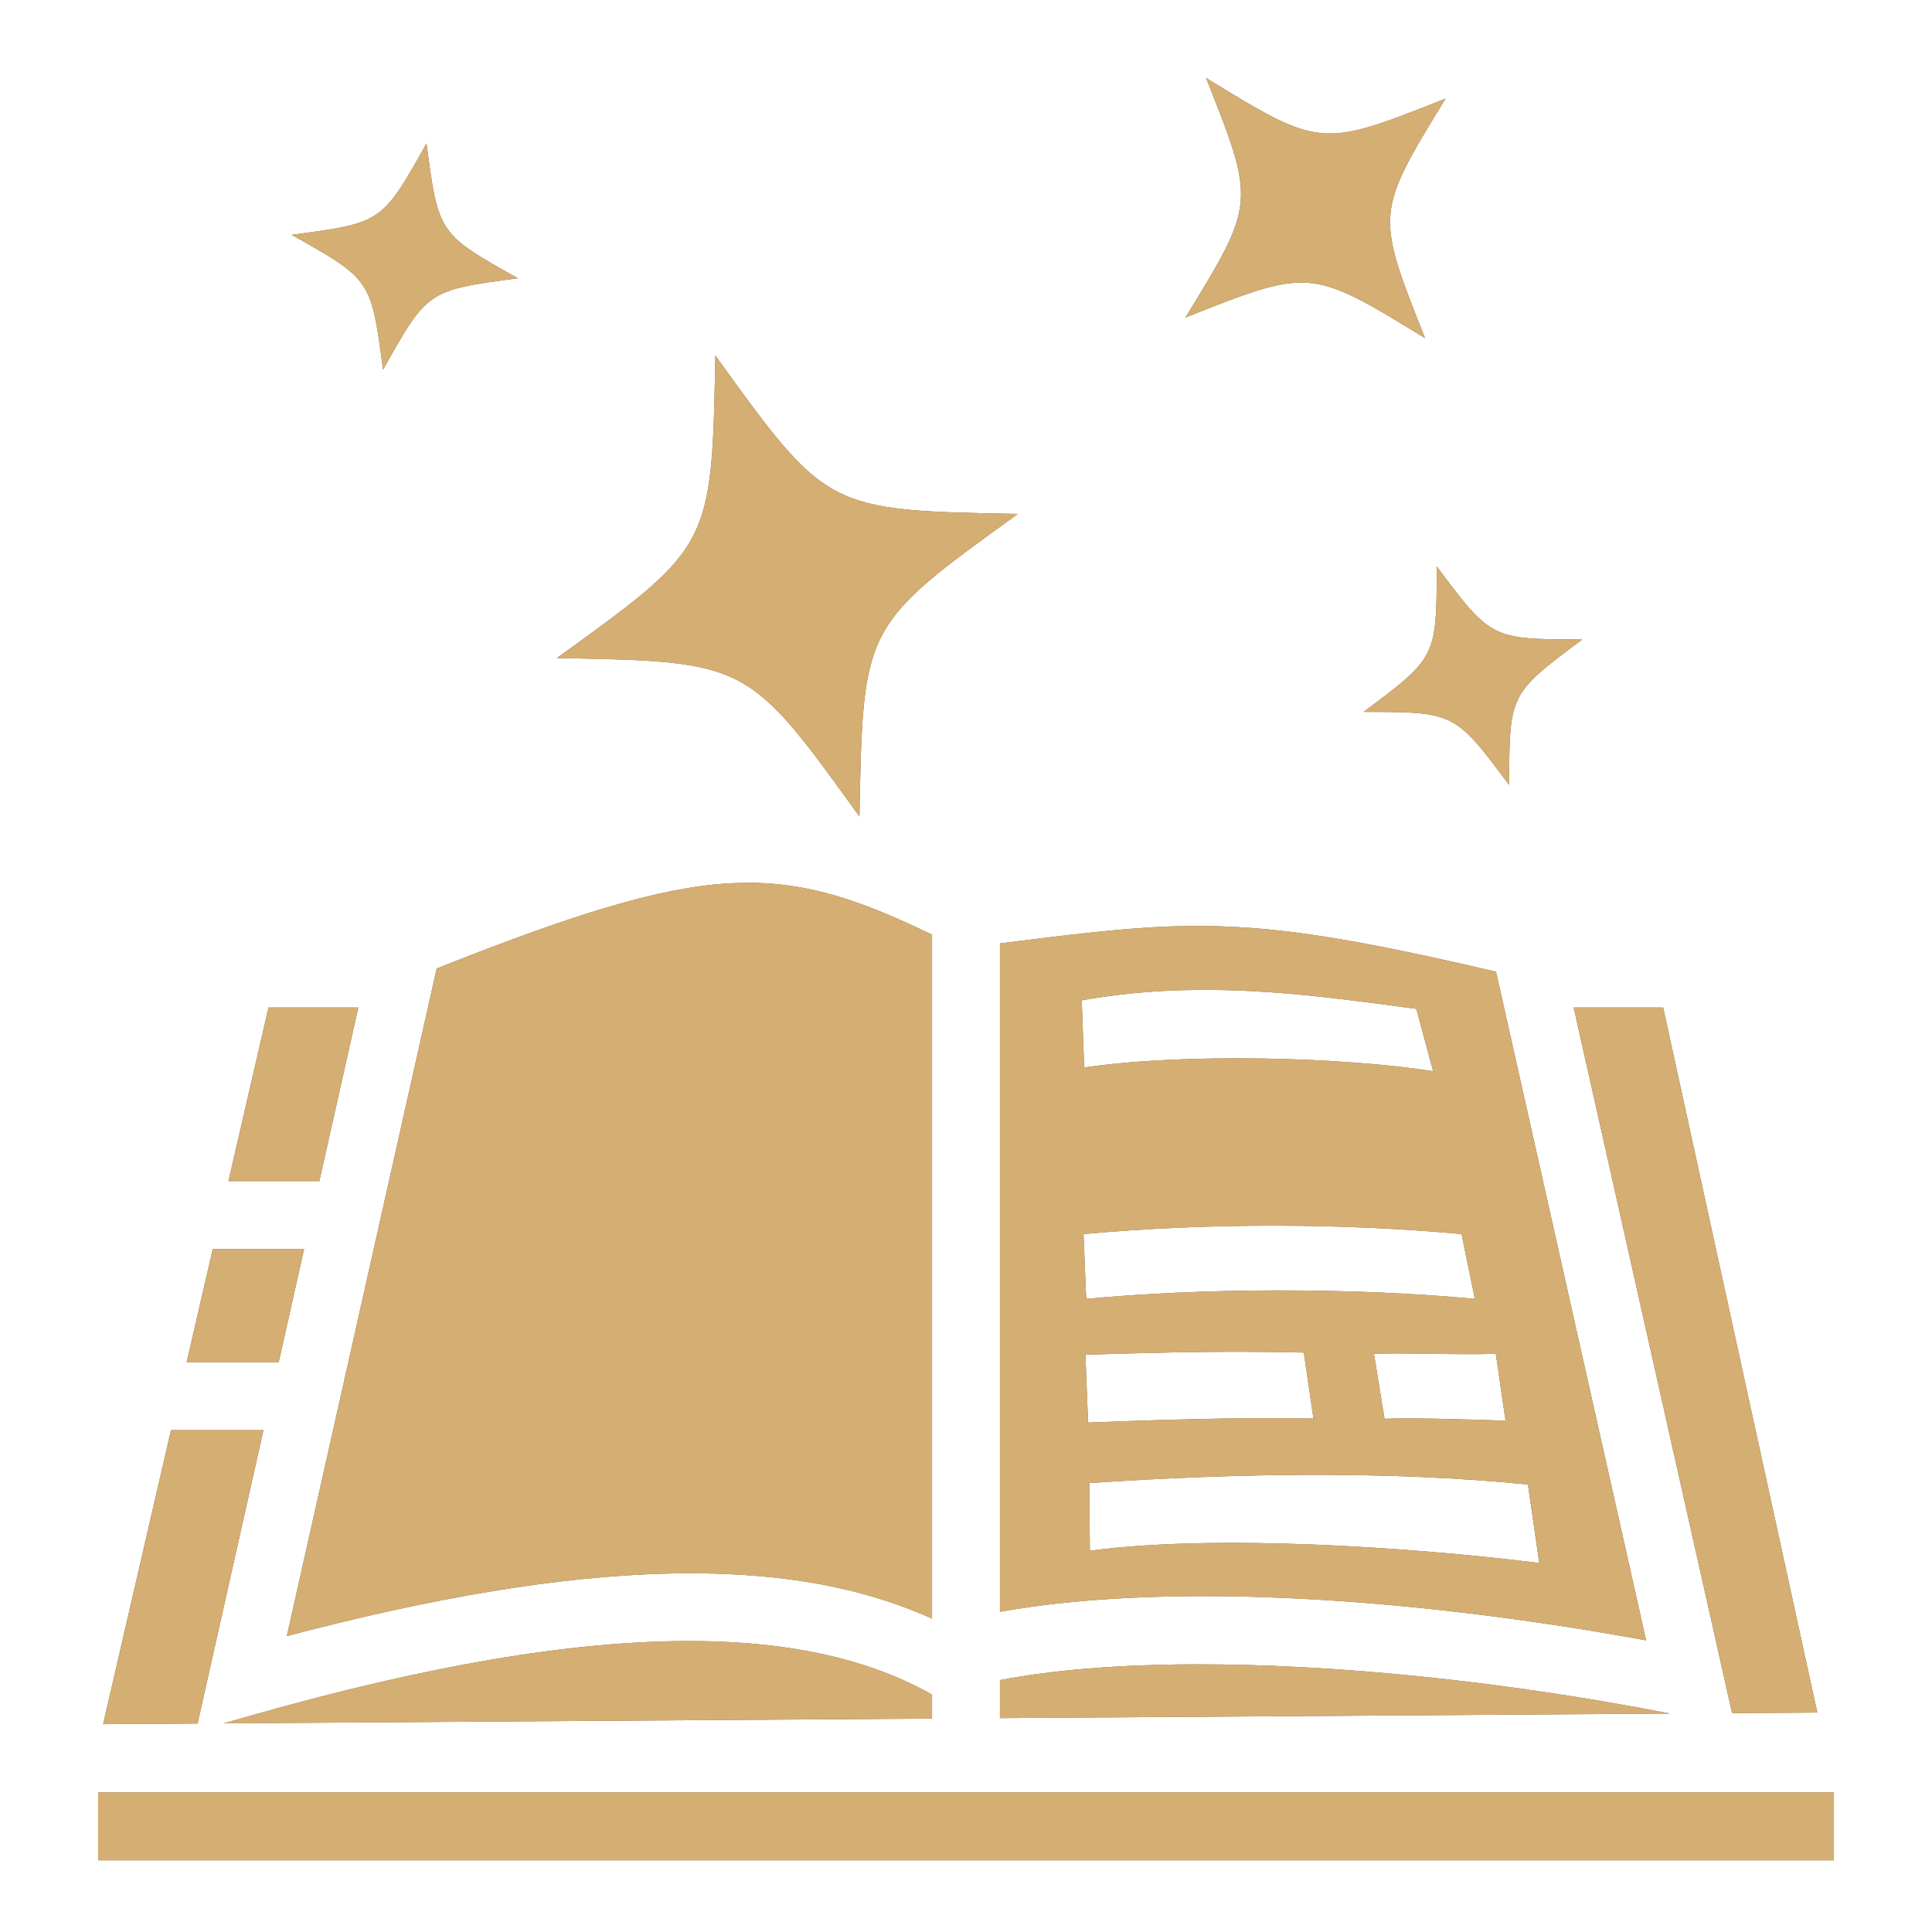
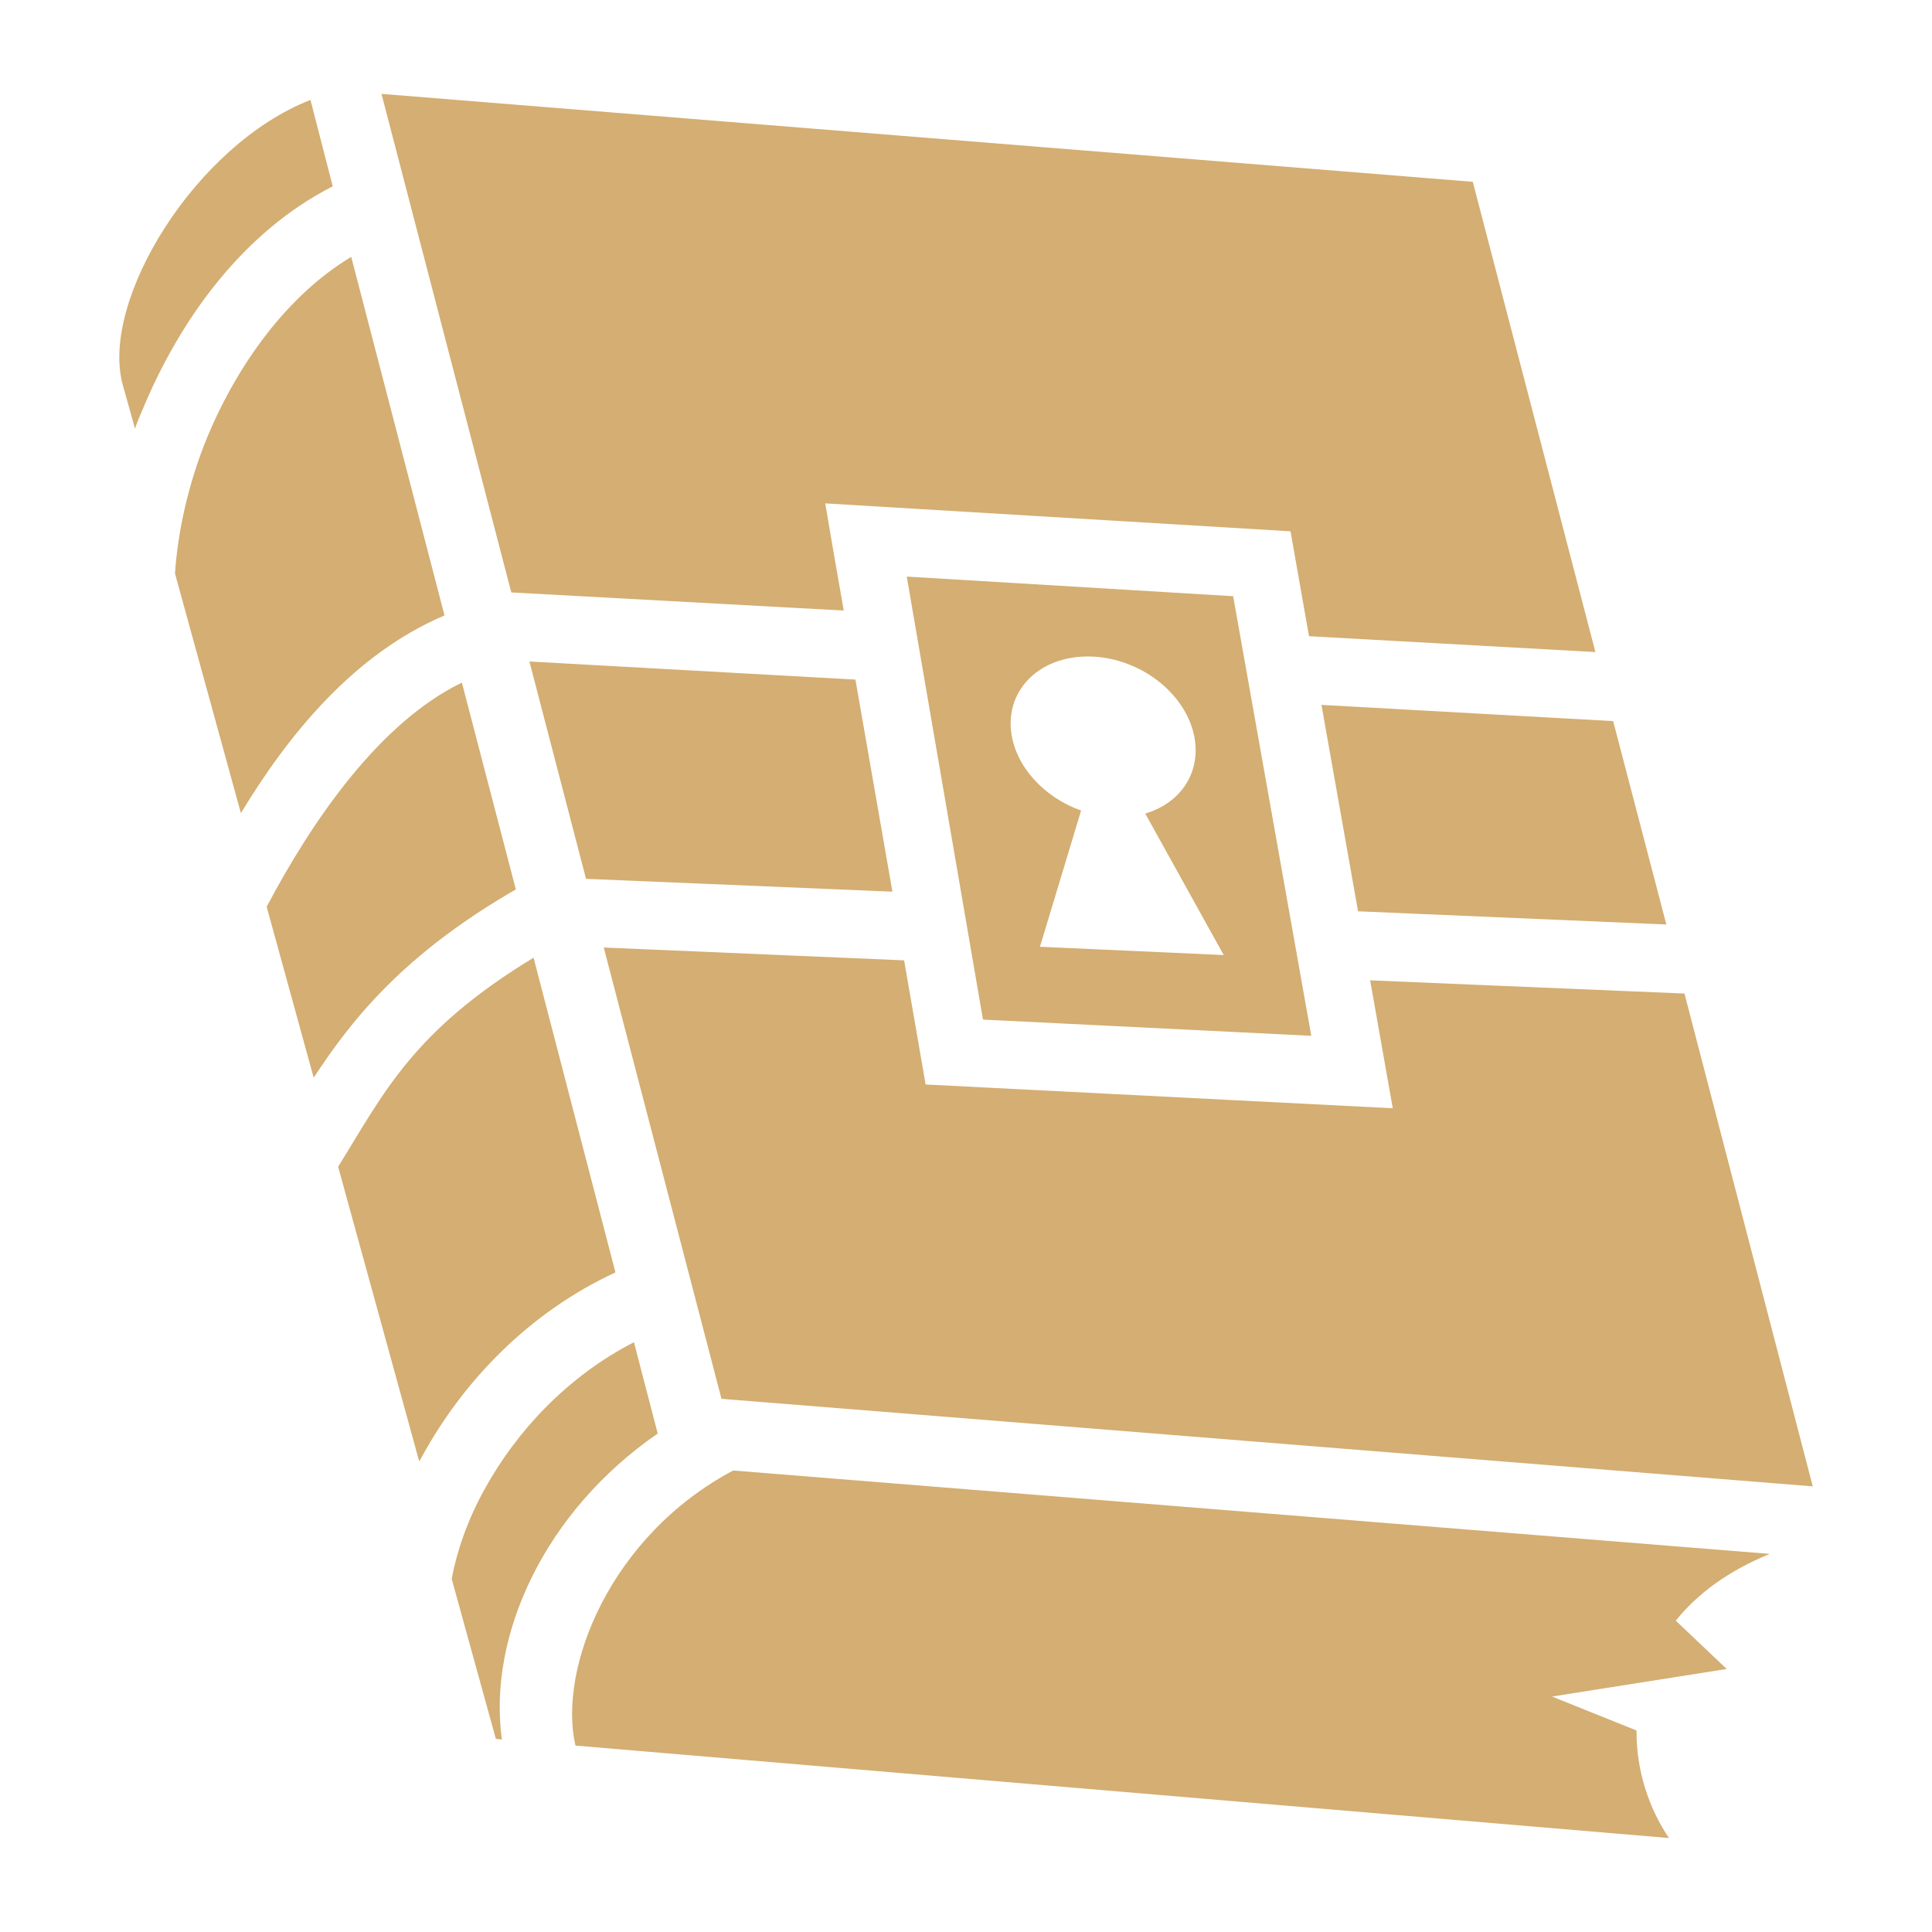
- <svg xmlns="http://www.w3.org/2000/svg" viewBox="0 0 512 512" style="height: 512px; width: 512px;">
-   <defs>
-     <filter id="shadow-1" height="300%" width="300%" x="-100%" y="-100%">
-       <feFlood flood-color="rgba(0, 0, 0, 1)" result="flood" />
-       <feComposite in="flood" in2="SourceGraphic" operator="atop" result="composite" />0<feOffset dx="0" dy="0" result="offset" />
-       <feComposite in="SourceGraphic" in2="offset" operator="over" />
-     </filter>
-     <linearGradient x1="0" x2="0" y1="0" y2="1" id="delapouite-spell-book-gradient-0">
-       <stop offset="0%" stop-color="#000" stop-opacity="1" />
-       <stop offset="100%" stop-color="#000" stop-opacity="1" />
-     </linearGradient>
-   </defs>
-   <g class="" transform="translate(0,0)" style="">
-     <path d="M319.61 20.654c13.145 33.114 13.144 33.115-5.46 63.5 33.114-13.145 33.116-13.146 63.5 5.457-13.145-33.114-13.146-33.113 5.457-63.498-33.114 13.146-33.113 13.145-63.498-5.459zM113.024 38.021c-11.808 21.04-11.808 21.04-35.724 24.217 21.04 11.809 21.04 11.808 24.217 35.725 11.808-21.04 11.808-21.04 35.724-24.217-21.04-11.808-21.04-11.808-24.217-35.725zm76.55 56.184c-.952 50.588-.95 50.588-41.991 80.18 50.587.95 50.588.95 80.18 41.99.95-50.588.95-50.588 41.99-80.18-50.588-.95-50.588-.95-80.18-41.99zm191.177 55.885c-.046 24.127-.048 24.125-19.377 38.564 24.127.047 24.127.046 38.566 19.375.047-24.126.046-24.125 19.375-38.564-24.126-.047-24.125-.046-38.564-19.375zm-184.086 83.88a96.38 96.38 0 0 0-3.492.134c-18.591 1.064-41.868 8.416-77.445 22.556L76.012 433.582c78.487-20.734 132.97-21.909 170.99-4.615V247.71c-18.076-8.813-31.79-13.399-46.707-13.737a91.166 91.166 0 0 0-3.629-.002zm122.686 11.42a209.3 209.3 0 0 0-8.514.098c-12.81.417-27.638 2.215-45.84 4.522v177.135c43.565-7.825 106.85-4.2 171.244 7.566l-39.78-177.197c-35.904-8.37-56.589-11.91-77.11-12.123zm2.289 16.95c18.889.204 36.852 2.768 53.707 5.02l4.437 16.523c-23.78-3.75-65.966-4.906-92.467-.98l-.636-17.805c11.959-2.154 23.625-2.88 34.959-2.758zm-250.483 4.658L60.54 313.002h24.094l10.326-46.004H71.158zm345.881 0 39.742 177.031 2.239 9.973 22.591-.152-40.855-186.852h-23.717zm-78.857 57.82c16.993.026 33.67.791 49.146 2.223l3.524 17.174c-32.645-3.08-72.58-2.889-102.995 0l-.709-17.174c16.733-1.533 34.04-2.248 51.034-2.223zm-281.793 6.18-6.924 30.004h24.394l6.735-30.004H56.389zm274.418 27.244c4.656.021 9.487.085 14.716.203l2.555 17.498c-19.97-.471-47.115.56-59.728 1.05l-.7-17.985c16.803-.493 29.189-.828 43.157-.766zm41.476.447c8.268.042 16.697.334 24.121.069l2.58 17.74c-8.653-.312-24.87-.83-32.064-.502l-2.807-17.234a257.25 257.25 0 0 1 8.17-.073zm-326.97 20.309-17.985 77.928 25.035-.17 17.455-77.758H45.313zm303.164 11.848c19.608-.01 38.66.774 56.449 2.572l2.996 20.787c-34.305-4.244-85.755-7.697-119.1-3.244l-.14-17.922c20.02-1.379 40.186-2.183 59.795-2.193zm-166.606 44.05c-30.112.09-67.916 6.25-115.408 19.76l-7.22 2.053 187.759-1.27v-6.347c-16.236-9.206-37.42-14.278-65.13-14.196zm134.41 6.174c-19.63.067-37.112 1.439-51.283 4.182v10.064l177.594-1.203c-44.322-8.634-89.137-13.17-126.31-13.043zM26 475v18h460v-18H26z" fill="#d4ae72" fill-opacity="1" filter="url(#shadow-1)" />
-   </g>
+ <svg xmlns="http://www.w3.org/2000/svg" viewBox="0 0 512 512">
+   <path fill="#d4ae72" d="M101.1 24.88 135.5 157l88.1 4.8-3-17.2-1.9-11.2 123.3 7.4 4.9 27.8 75.9 4.2-32.5-124.62-289.2-23.3zm-18.82 1.6c-30.5 11.9-55.7 53.1-49.8 75.32l3.3 11.8c.6-1.8 1.3-3.5 2.1-5.3 9.9-23.72 26.5-46.82 50.3-58.92l-5.9-22.9zm10.8 41.6c-16.7 10-29.9 28.1-38 47.42-5.2 12.5-8 25.6-8.7 36.5l17.46 63.5c12.8-21.2 30.19-42.3 53.96-52.4L93.08 68.08zM240.3 152.8l20.2 117.4 87 4.3L326.8 158l-86.5-5.2zm46.8 21.2a25.29 20.33 24.87 0 1 2.4 0 25.29 20.33 24.87 0 1 27.2 22.4 25.29 20.33 24.87 0 1-13.2 19.2l20.8 37.5-48.7-2.2 10.9-36.1a25.29 20.33 24.87 0 1-18.5-20.6 25.29 20.33 24.87 0 1 19.1-20.2zm-146.8 1.3 15 57.6 81.2 3.4-9.8-56.2-86.4-4.8zm-17.9 5.6c-21.8 10.6-39.52 36.3-51.73 59.4l12.46 45.3c10.27-15.7 23.97-32.8 53.57-49.9l-14.3-54.8zm227.8 5.9 9.7 54.7 81.7 3.5-14.1-53.9-77.3-4.3zM160 251.1l31.2 119.6 289.2 23.2-34-130.6-83.3-3.5 6 33.9-123.8-6.3-5.7-32.9-79.6-3.4zm-18.6 2.7c-32 19.4-39.7 35.9-51.79 55.4l21.49 78.1c.3-.5.6-1.1.9-1.6 10.6-19.3 27.8-37.7 51.1-48.5l-21.7-83.4zM168 355.7c-17.7 9.1-31.2 23.7-39.6 39-4.5 8.1-7.3 16.3-8.7 23.7l11.7 42.4 1.6.2c-3.8-27.6 11.4-60.5 41.3-81.1l-6.3-24.2zm26.3 34c-32.6 17.3-46.5 52.4-41.8 72.9l289.8 24.5c-5.3-7.8-8.7-17.9-8.6-28.5l-22.4-9 46.3-7.3-13.5-12.8c5.6-7 13.7-13.1 24.9-17.7l-274.7-22.1z" />
</svg>
